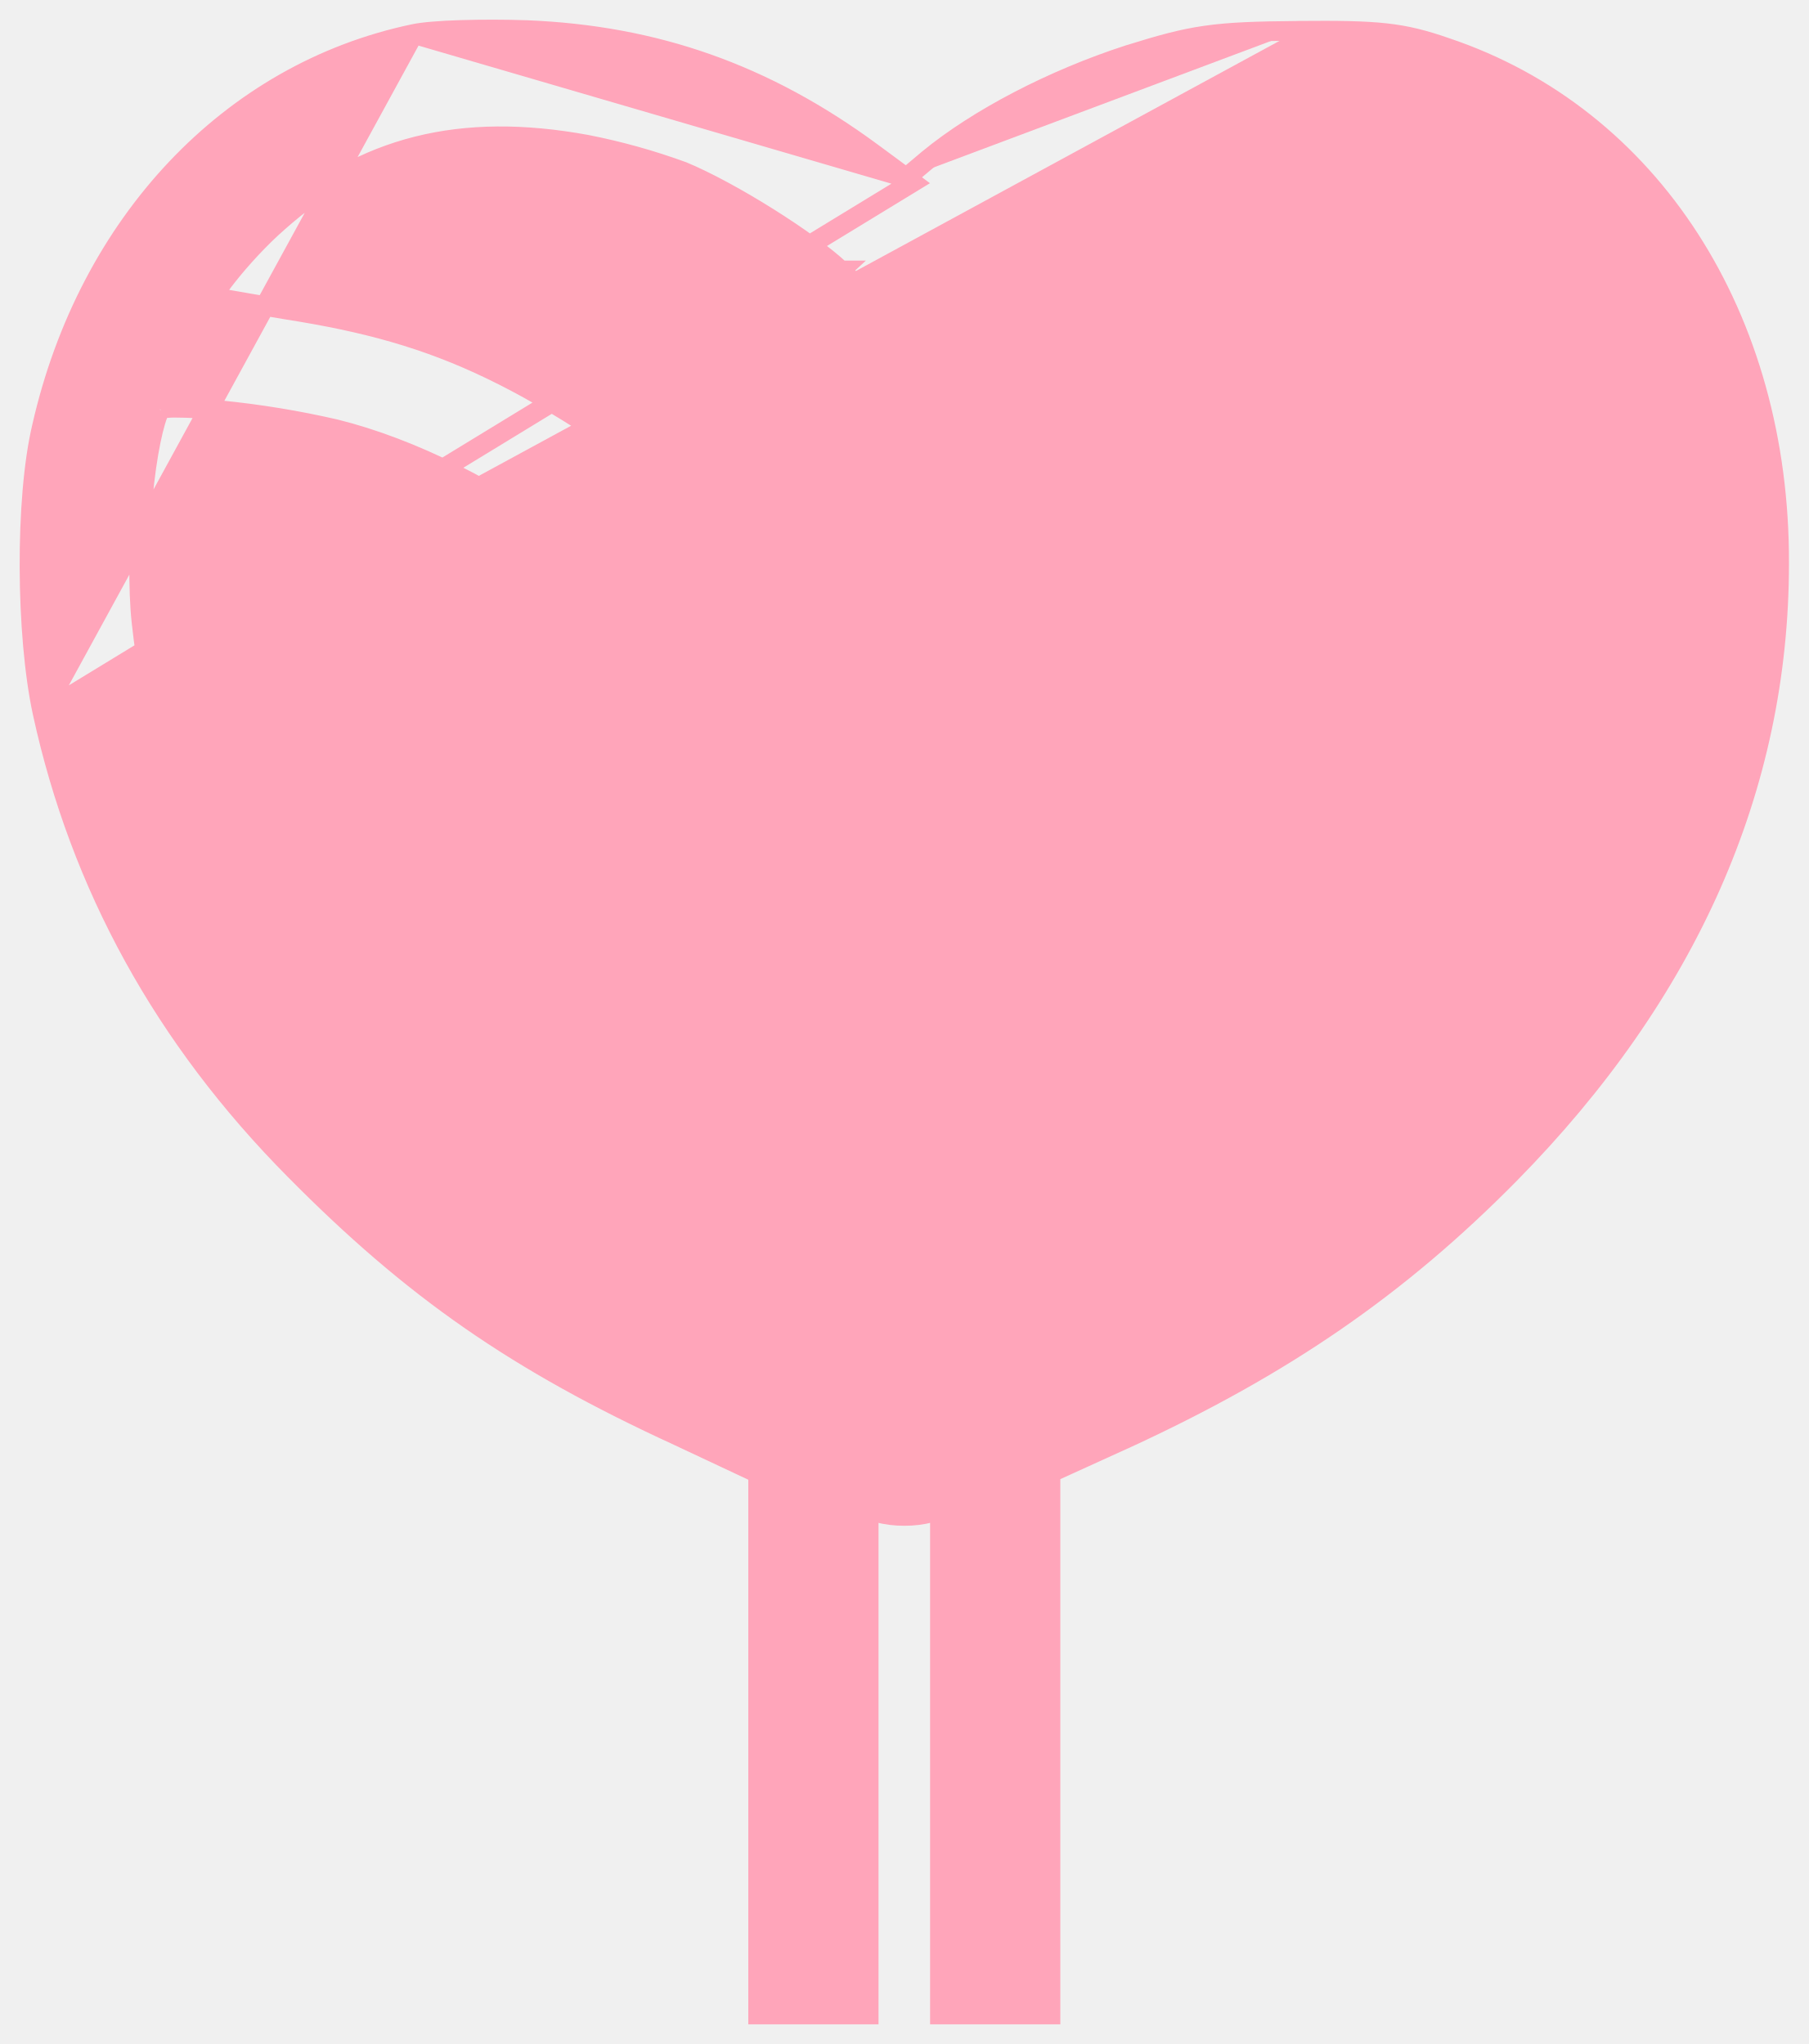
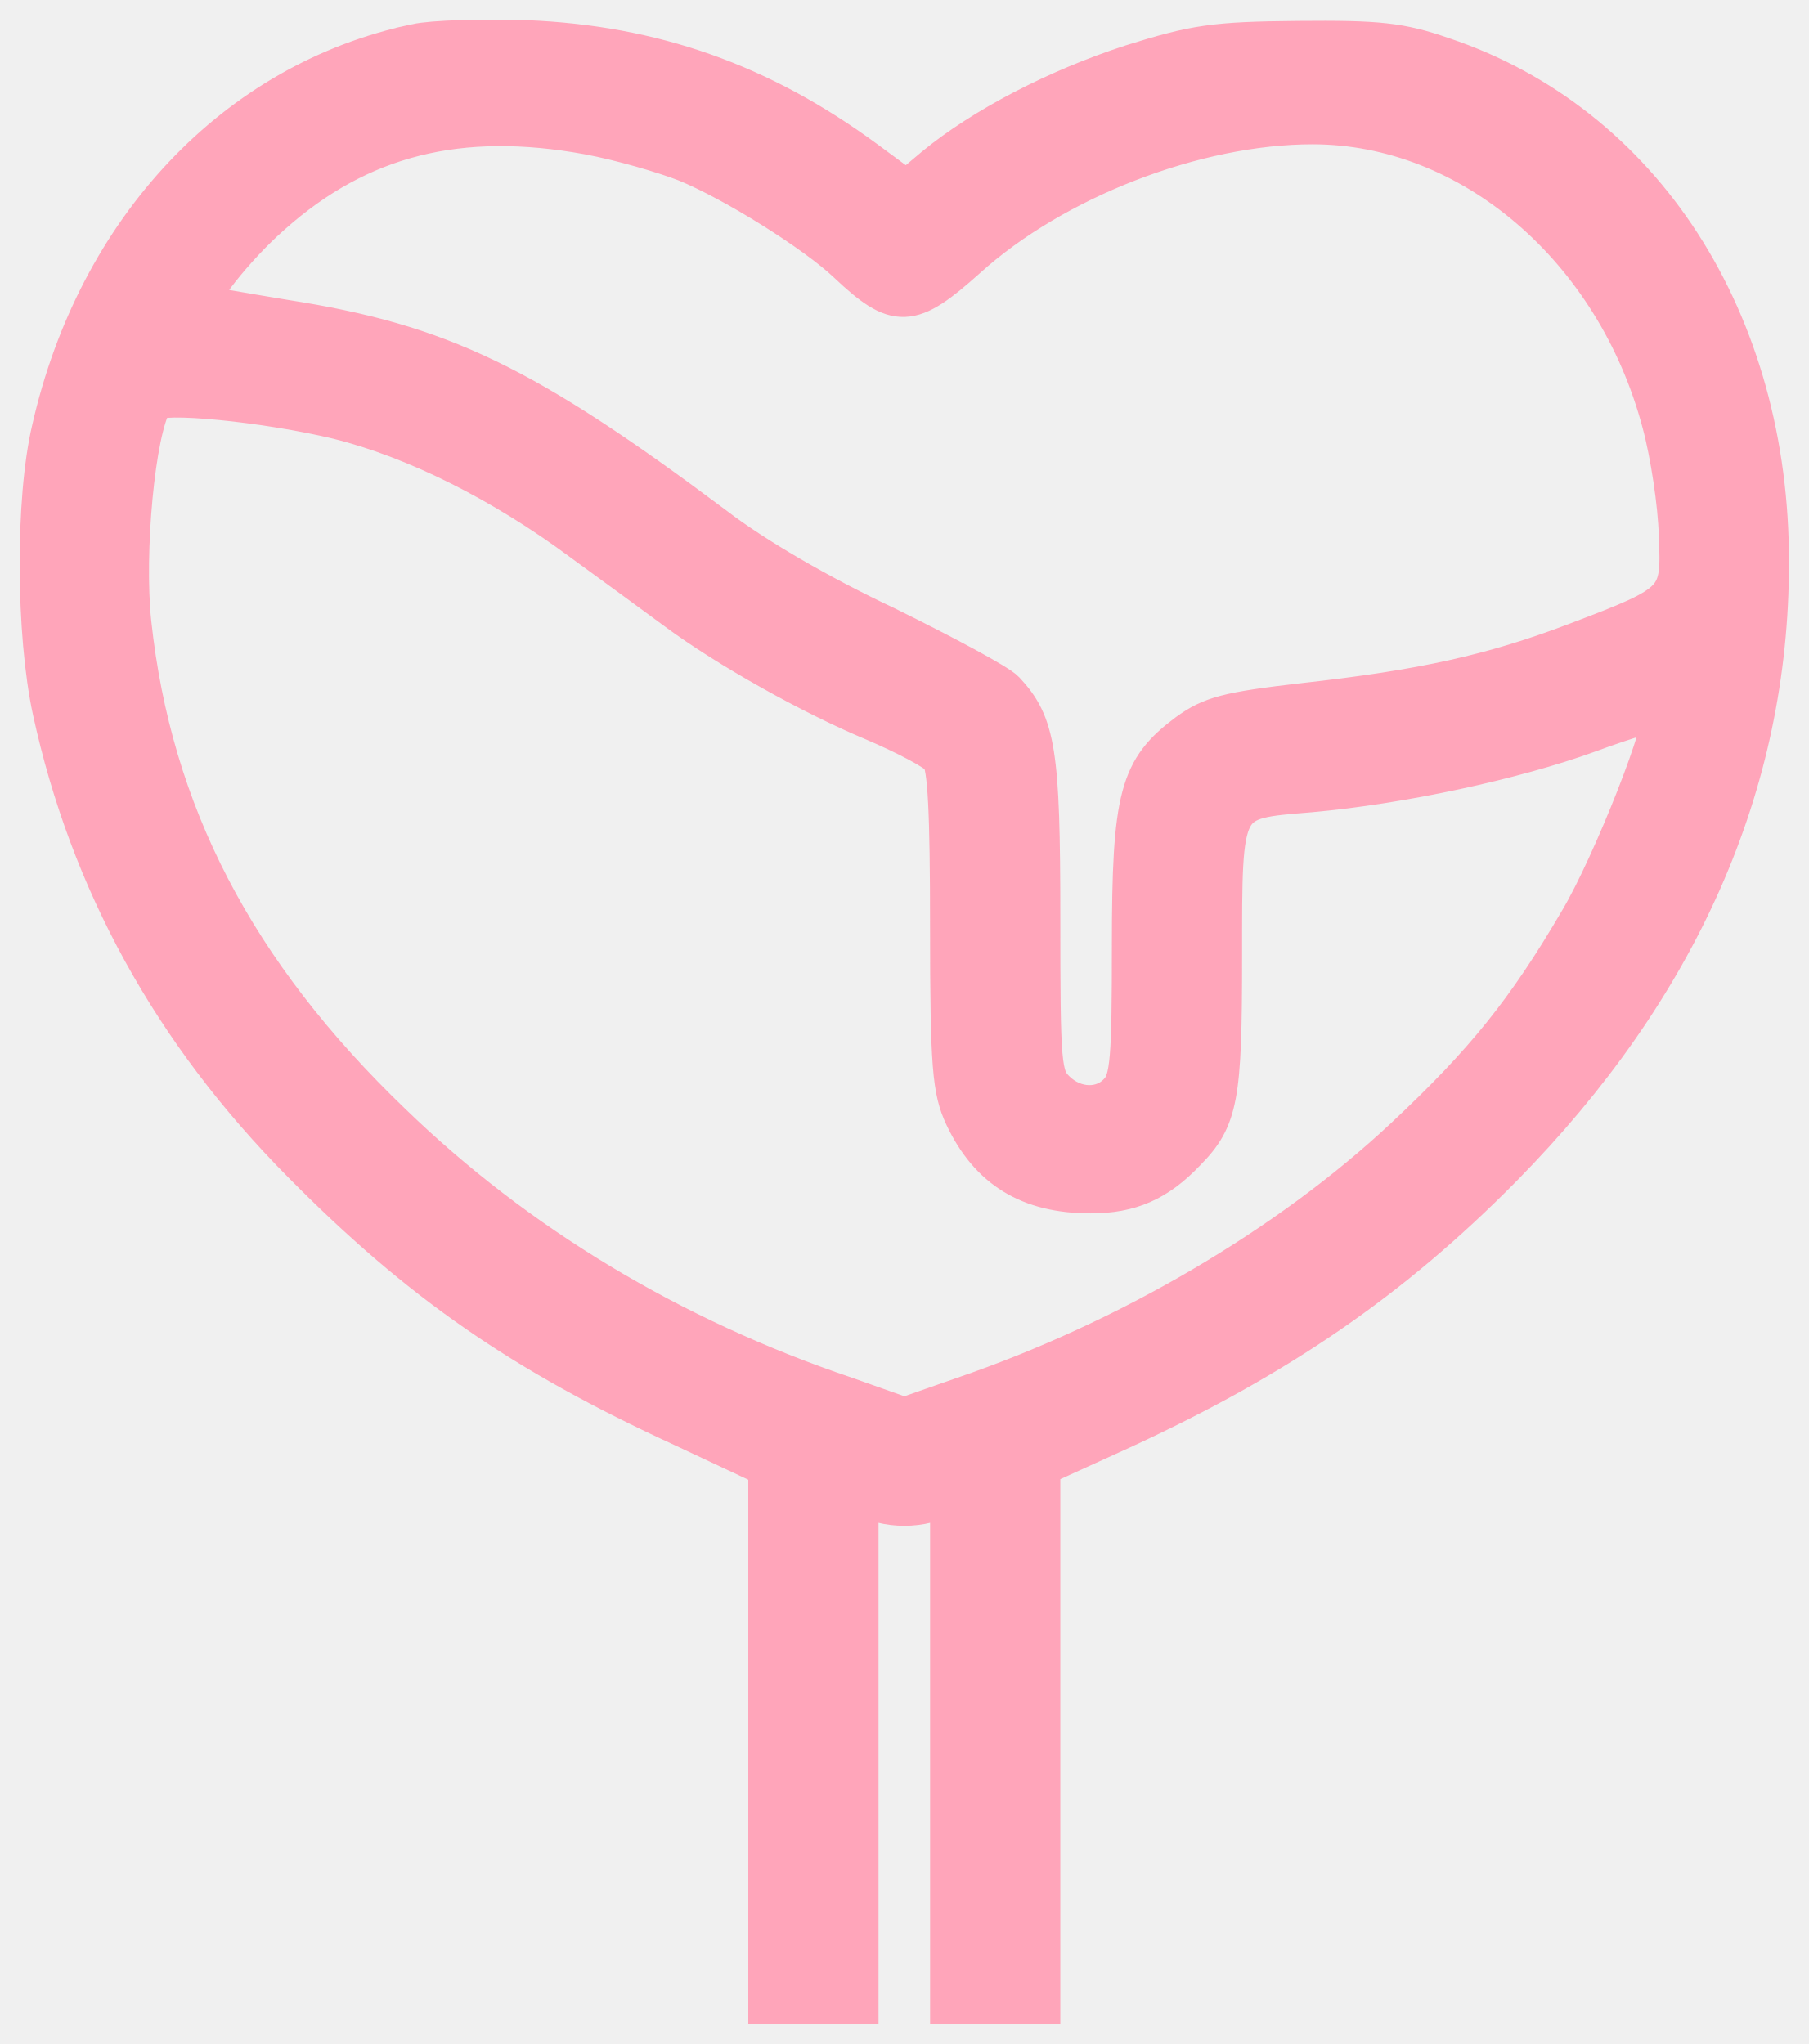
- <svg xmlns="http://www.w3.org/2000/svg" width="46" height="52" fill="none">
-   <path d="M1.083 18.136c.955 4.38 3.079 8.268 6.424 11.639 2.989 3.023 5.614 4.86 9.763 6.766l2.012.945V51.25h2.812V38.41l.258.076h.001c.373.107.921.107 1.294 0h.001l.258-.076v12.84h2.812V37.469l1.914-.871h.002c4.012-1.85 6.927-3.855 9.763-6.73 4.527-4.597 6.853-9.834 6.853-15.536.02-6.257-3.266-11.375-8.472-13.123-1.12-.389-1.713-.445-3.763-.426M1.083 18.136 23.206 4.64l-.158-.118M1.083 18.136c-.217-.999-.328-2.364-.333-3.698-.005-1.333.097-2.658.315-3.577C2.239 5.68 5.848 1.844 10.522.864M1.083 18.136 10.522.864m22.493-.08.002.25-.002-.25Zm0 0c-1.069.009-1.739.032-2.347.119-.611.087-1.152.238-1.963.492h-.003c-1.93.627-3.828 1.615-5.09 2.652l-.002.002-.562.473m0 0-.882-.651c-2.718-2-5.501-2.973-8.769-3.106h-.002a26.618 26.618 0 0 0-1.682-.003c-.508.016-.953.05-1.191.102m12.526 3.658L10.522.864m10.862 6.015h-.001c-.386-.367-1.087-.872-1.853-1.353-.764-.479-1.573-.92-2.17-1.166a16.247 16.247 0 0 0-2.439-.68c-3.209-.588-5.67.036-7.84 1.966l-.002.002c-.459.4-.944.928-1.293 1.37a4.905 4.905 0 0 0-.377.537 157.47 157.47 0 0 0 1.872.321c2 .312 3.552.73 5.215 1.532 1.658.798 3.417 1.973 5.838 3.785l.002.002c.983.755 2.642 1.721 4.308 2.504l.004.002c.744.367 1.46.734 2.012 1.034.276.15.514.284.695.393.09.055.168.105.23.148.058.04.118.084.16.13.208.222.38.445.517.726.136.28.23.605.296 1.025.131.832.16 2.082.16 4.177 0 1.901.005 2.9.054 3.47.025.284.059.44.099.54a.58.58 0 0 0 .156.219c.4.39.947.374 1.239.05l.006-.007c.08-.084.158-.219.203-.741.044-.52.054-1.36.054-2.8 0-1.905.047-3.064.26-3.864.107-.407.26-.728.474-1.01.212-.28.476-.51.792-.746l.003-.002c.32-.231.598-.382 1.051-.501.44-.116 1.044-.202 2.015-.314 3.03-.336 4.78-.726 6.875-1.523.657-.25 1.143-.437 1.506-.604.366-.168.58-.305.713-.444.123-.129.187-.273.217-.491.032-.231.023-.527.003-.955v-.005c-.019-.747-.208-2.003-.415-2.773v-.001c-1.152-4.358-4.748-7.41-8.64-7.41-2.904 0-6.446 1.364-8.635 3.348l-.002.001c-.357.32-.658.572-.929.746-.271.175-.532.285-.805.295-.277.011-.532-.081-.789-.242-.253-.159-.525-.394-.84-.69Zm-16.205.63Zm9.467 6.462-.002-.002c-2.002-1.485-4.187-2.574-6.113-3.052a23.193 23.193 0 0 0-2.93-.48 11.279 11.279 0 0 0-1.16-.064 2.191 2.191 0 0 0-.364.03c-.08.155-.163.429-.24.806-.085.41-.155.912-.206 1.45-.103 1.081-.126 2.287-.032 3.165.513 4.754 2.581 8.772 6.551 12.582h.001c3.132 3.03 7.03 5.394 11.446 6.883l.003.001 1.4.496 1.42-.496h.002c4.131-1.416 8.183-3.78 11.122-6.53 2.025-1.898 3.07-3.192 4.405-5.477v-.001c.414-.695.981-1.956 1.42-3.075.22-.558.404-1.075.52-1.462.042-.139.074-.257.095-.353-.068.018-.147.04-.236.066-.326.097-.768.245-1.246.422H40.5c-1.93.703-4.821 1.326-7.152 1.534h-.002l-.102.008c-.525.043-.891.073-1.163.145-.27.07-.41.172-.505.35-.109.205-.174.534-.206 1.1-.03.523-.03 1.212-.029 2.134v.196c0 1.784-.023 2.837-.156 3.549a2.86 2.86 0 0 1-.307.9c-.14.25-.318.46-.532.677-.382.4-.764.69-1.192.878-.428.188-.888.267-1.415.267-.813 0-1.507-.161-2.086-.515-.58-.354-1.023-.888-1.357-1.598-.17-.363-.267-.708-.322-1.404-.054-.687-.068-1.734-.068-3.504 0-1.472-.015-2.498-.05-3.18a7.652 7.652 0 0 0-.069-.763 1.384 1.384 0 0 0-.041-.19.274.274 0 0 0-.017-.044 1.494 1.494 0 0 0-.148-.11 5.216 5.216 0 0 0-.366-.212 14.35 14.35 0 0 0-1.064-.504c-1.635-.682-3.79-1.892-5.098-2.861-.48-.356-1.558-1.143-2.406-1.762h-.001Zm-10.6-3.56c-.004.002-.003.002 0 0Zm.06-.06-.002.002.001-.003Z" fill="#FFA5BA" stroke="#FFA5BA" stroke-width=".5" />
+ <svg xmlns="http://www.w3.org/2000/svg" width="46" height="52" fill="#FFA5BA">
+   <mask id="a" maskUnits="userSpaceOnUse" x="0" y="0" width="46" height="52" fill="#000">
+     <path fill="#fff" d="M0 0h46v52H0z" />
+     <path d="M10.575 1.108c-4.566.957-8.11 4.708-9.267 9.81-.423 1.782-.404 5.214.02 7.165.944 4.332 3.043 8.177 6.357 11.516 2.967 3.001 5.567 4.82 9.69 6.715l2.157 1.013V51h2.312V38.077l.578.169a2.41 2.41 0 0 0 1.156 0l.578-.17V51h2.312V37.308l2.06-.938c3.989-1.838 6.878-3.826 9.69-6.677C42.709 25.135 45 19.958 45 14.33c.02-6.17-3.217-11.178-8.303-12.885-1.079-.375-1.638-.432-3.68-.413-2.138.019-2.62.094-4.238.6-1.907.62-3.776 1.595-5.008 2.607l-.713.6-1.04-.768c-2.678-1.97-5.414-2.926-8.63-3.058-1.118-.037-2.39 0-2.813.094Zm4.392 2.326c.809.15 1.907.469 2.485.694 1.233.506 3.294 1.8 4.103 2.57 1.252 1.181 1.6 1.162 3.025-.113 2.234-2.026 5.837-3.414 8.803-3.414 4.027 0 7.706 3.151 8.881 7.597.212.787.405 2.063.424 2.832.077 1.688.02 1.744-2.6 2.738-2.12.807-3.892 1.2-6.936 1.538-1.945.225-2.35.338-2.947.77-1.233.918-1.426 1.594-1.426 5.42 0 2.87-.038 3.414-.327 3.714-.405.45-1.118.431-1.6-.038-.365-.356-.384-.619-.384-4.408 0-4.201-.116-4.914-.906-5.758-.173-.187-1.541-.919-3.024-1.65-1.676-.788-3.352-1.763-4.354-2.532-4.835-3.62-6.974-4.652-10.942-5.271-1.137-.188-2.1-.356-2.139-.375-.173-.131.867-1.463 1.811-2.288 2.235-1.989 4.778-2.626 8.053-2.026Zm-6.377 7.24c1.965.488 4.18 1.594 6.203 3.095.848.619 1.927 1.406 2.409 1.763 1.29.956 3.428 2.157 5.047 2.832.79.338 1.54.732 1.676.9.173.207.23 1.388.23 4.333 0 3.545.059 4.145.367 4.802.636 1.35 1.657 1.969 3.217 1.969 1.002 0 1.695-.3 2.427-1.07.829-.843.925-1.368.925-4.95 0-4.07-.039-3.996 2.235-4.183 2.311-.207 5.182-.826 7.089-1.52.963-.356 1.792-.6 1.83-.544.212.207-1.233 3.883-2.08 5.308-1.349 2.308-2.408 3.62-4.45 5.534-2.967 2.775-7.051 5.157-11.212 6.583L23 36.051l-1.483-.525c-4.45-1.5-8.38-3.883-11.54-6.94-4.007-3.845-6.106-7.915-6.627-12.735-.192-1.801.097-4.896.54-5.627.154-.263 2.909.018 4.7.45Z" />
+   </mask>
+   <path d="M10.575 1.108c-4.566.957-8.11 4.708-9.267 9.81-.423 1.782-.404 5.214.02 7.165.944 4.332 3.043 8.177 6.357 11.516 2.967 3.001 5.567 4.82 9.69 6.715l2.157 1.013V51h2.312V38.077l.578.169a2.41 2.41 0 0 0 1.156 0l.578-.17V51h2.312V37.308l2.06-.938c3.989-1.838 6.878-3.826 9.69-6.677C42.709 25.135 45 19.958 45 14.33c.02-6.17-3.217-11.178-8.303-12.885-1.079-.375-1.638-.432-3.68-.413-2.138.019-2.62.094-4.238.6-1.907.62-3.776 1.595-5.008 2.607l-.713.6-1.04-.768c-2.678-1.97-5.414-2.926-8.63-3.058-1.118-.037-2.39 0-2.813.094Zm4.392 2.326c.809.15 1.907.469 2.485.694 1.233.506 3.294 1.8 4.103 2.57 1.252 1.181 1.6 1.162 3.025-.113 2.234-2.026 5.837-3.414 8.803-3.414 4.027 0 7.706 3.151 8.881 7.597.212.787.405 2.063.424 2.832.077 1.688.02 1.744-2.6 2.738-2.12.807-3.892 1.2-6.936 1.538-1.945.225-2.35.338-2.947.77-1.233.918-1.426 1.594-1.426 5.42 0 2.87-.038 3.414-.327 3.714-.405.45-1.118.431-1.6-.038-.365-.356-.384-.619-.384-4.408 0-4.201-.116-4.914-.906-5.758-.173-.187-1.541-.919-3.024-1.65-1.676-.788-3.352-1.763-4.354-2.532-4.835-3.62-6.974-4.652-10.942-5.271-1.137-.188-2.1-.356-2.139-.375-.173-.131.867-1.463 1.811-2.288 2.235-1.989 4.778-2.626 8.053-2.026Zm-6.377 7.24c1.965.488 4.18 1.594 6.203 3.095.848.619 1.927 1.406 2.409 1.763 1.29.956 3.428 2.157 5.047 2.832.79.338 1.54.732 1.676.9.173.207.23 1.388.23 4.333 0 3.545.059 4.145.367 4.802.636 1.35 1.657 1.969 3.217 1.969 1.002 0 1.695-.3 2.427-1.07.829-.843.925-1.368.925-4.95 0-4.07-.039-3.996 2.235-4.183 2.311-.207 5.182-.826 7.089-1.52.963-.356 1.792-.6 1.83-.544.212.207-1.233 3.883-2.08 5.308-1.349 2.308-2.408 3.62-4.45 5.534-2.967 2.775-7.051 5.157-11.212 6.583L23 36.051l-1.483-.525c-4.45-1.5-8.38-3.883-11.54-6.94-4.007-3.845-6.106-7.915-6.627-12.735-.192-1.801.097-4.896.54-5.627.154-.263 2.909.018 4.7.45Z" fill="#FFA5BA" />
+   <path d="M10.575 1.108c-4.566.957-8.11 4.708-9.267 9.81-.423 1.782-.404 5.214.02 7.165.944 4.332 3.043 8.177 6.357 11.516 2.967 3.001 5.567 4.82 9.69 6.715l2.157 1.013V51h2.312V38.077l.578.169a2.41 2.41 0 0 0 1.156 0l.578-.17V51h2.312V37.308l2.06-.938c3.989-1.838 6.878-3.826 9.69-6.677C42.709 25.135 45 19.958 45 14.33c.02-6.17-3.217-11.178-8.303-12.885-1.079-.375-1.638-.432-3.68-.413-2.138.019-2.62.094-4.238.6-1.907.62-3.776 1.595-5.008 2.607l-.713.6-1.04-.768c-2.678-1.97-5.414-2.926-8.63-3.058-1.118-.037-2.39 0-2.813.094Zm4.392 2.326c.809.15 1.907.469 2.485.694 1.233.506 3.294 1.8 4.103 2.57 1.252 1.181 1.6 1.162 3.025-.113 2.234-2.026 5.837-3.414 8.803-3.414 4.027 0 7.706 3.151 8.881 7.597.212.787.405 2.063.424 2.832.077 1.688.02 1.744-2.6 2.738-2.12.807-3.892 1.2-6.936 1.538-1.945.225-2.35.338-2.947.77-1.233.918-1.426 1.594-1.426 5.42 0 2.87-.038 3.414-.327 3.714-.405.45-1.118.431-1.6-.038-.365-.356-.384-.619-.384-4.408 0-4.201-.116-4.914-.906-5.758-.173-.187-1.541-.919-3.024-1.65-1.676-.788-3.352-1.763-4.354-2.532-4.835-3.62-6.974-4.652-10.942-5.271-1.137-.188-2.1-.356-2.139-.375-.173-.131.867-1.463 1.811-2.288 2.235-1.989 4.778-2.626 8.053-2.026Zm-6.377 7.24c1.965.488 4.18 1.594 6.203 3.095.848.619 1.927 1.406 2.409 1.763 1.29.956 3.428 2.157 5.047 2.832.79.338 1.54.732 1.676.9.173.207.23 1.388.23 4.333 0 3.545.059 4.145.367 4.802.636 1.35 1.657 1.969 3.217 1.969 1.002 0 1.695-.3 2.427-1.07.829-.843.925-1.368.925-4.95 0-4.07-.039-3.996 2.235-4.183 2.311-.207 5.182-.826 7.089-1.52.963-.356 1.792-.6 1.83-.544.212.207-1.233 3.883-2.08 5.308-1.349 2.308-2.408 3.62-4.45 5.534-2.967 2.775-7.051 5.157-11.212 6.583L23 36.051l-1.483-.525c-4.45-1.5-8.38-3.883-11.54-6.94-4.007-3.845-6.106-7.915-6.627-12.735-.192-1.801.097-4.896.54-5.627.154-.263 2.909.018 4.7.45Z" stroke="#FFA5BA" />
</svg>
